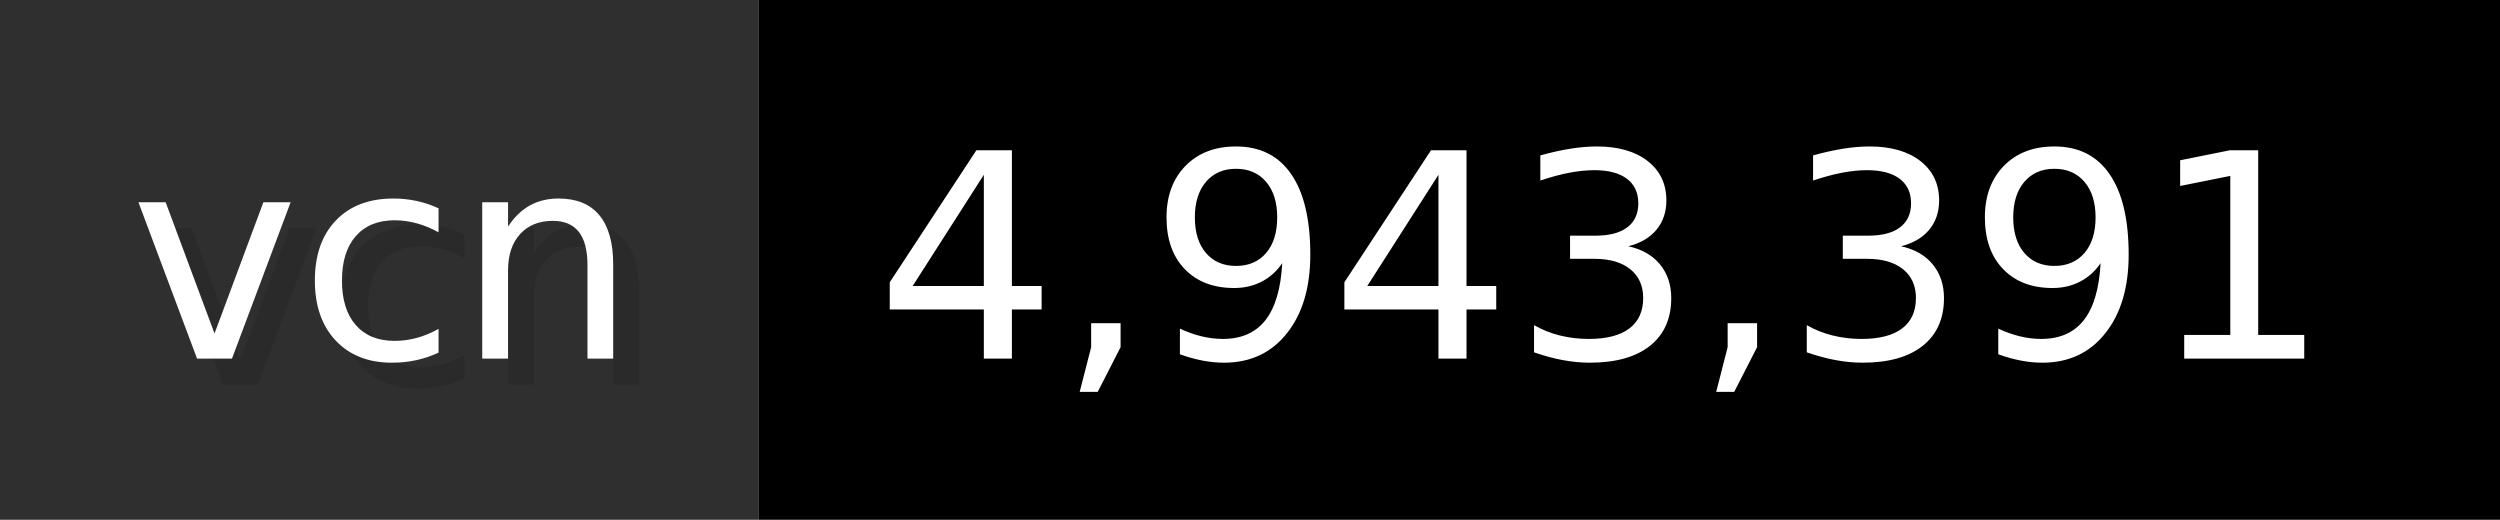
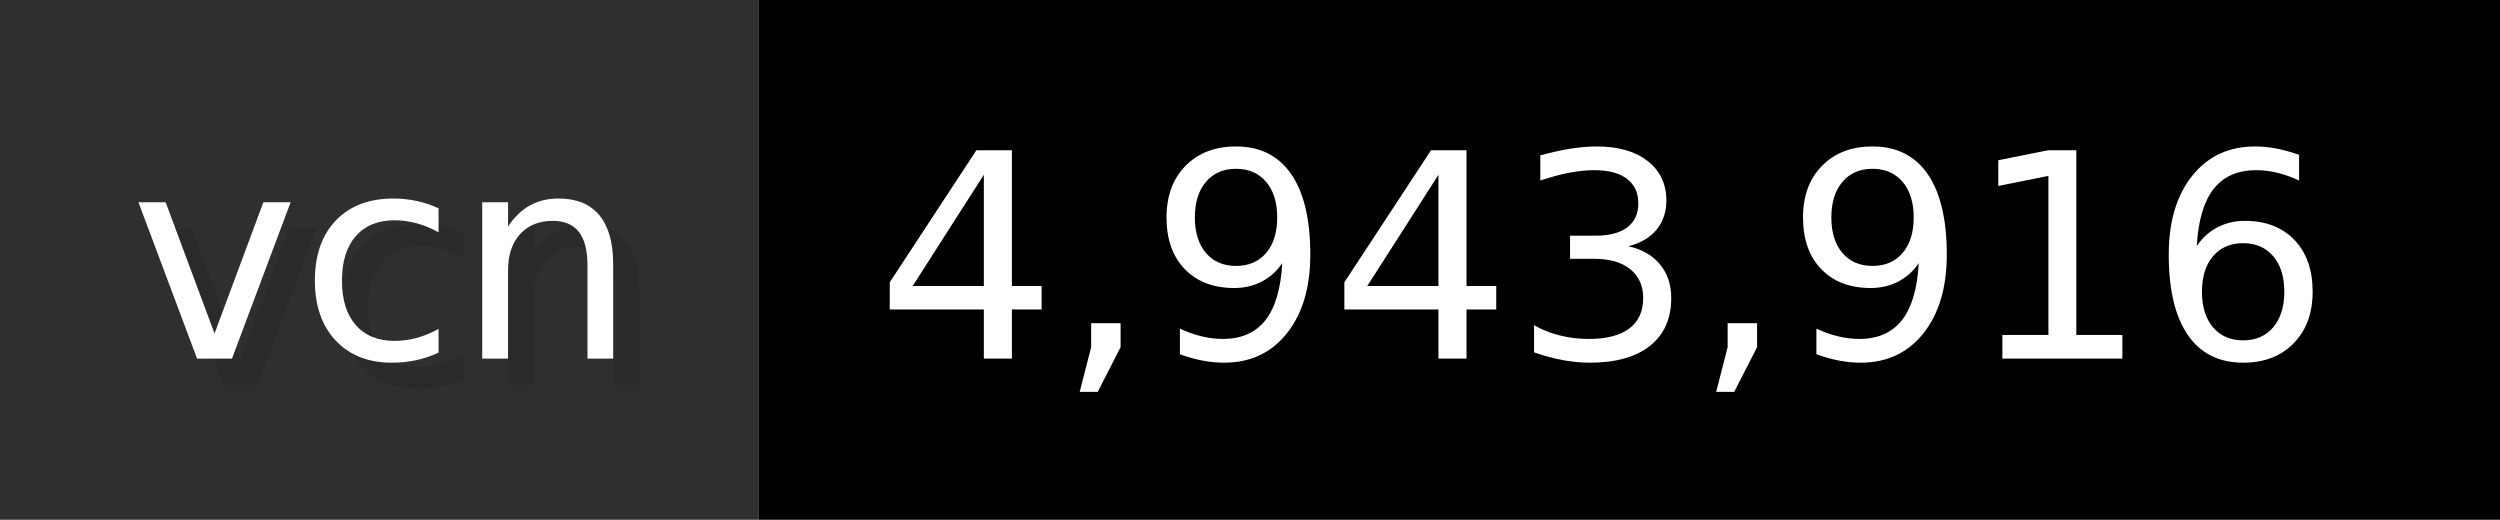
- <svg xmlns="http://www.w3.org/2000/svg" width="96.2" height="20" viewBox="0 0 962 200" role="img" aria-label="vcn: 4,943,391">
+ <svg xmlns="http://www.w3.org/2000/svg" width="96.2" height="20" viewBox="0 0 962 200" role="img" aria-label="vcn: 4,943,916">
  <g>
    <rect fill="#2F2F2F" width="292" height="200" />
    <rect fill="#" x="292" width="670" height="200" />
  </g>
  <g aria-hidden="true" fill="#fff" text-anchor="start" font-family="Verdana,DejaVu Sans,sans-serif" font-size="110">
    <text x="60" y="148" textLength="192" fill="#000" opacity="0.1">vcn</text>
    <text x="50" y="138" textLength="192">vcn</text>
-     <text x="347" y="148" textLength="570" fill="#000" opacity="0.1">4,943,391</text>
-     <text x="337" y="138" textLength="570">4,943,391</text>
+     <text x="347" y="148" textLength="570" fill="#000" opacity="0.1">4,943,916</text>
+     <text x="337" y="138" textLength="570">4,943,916</text>
  </g>
</svg>
